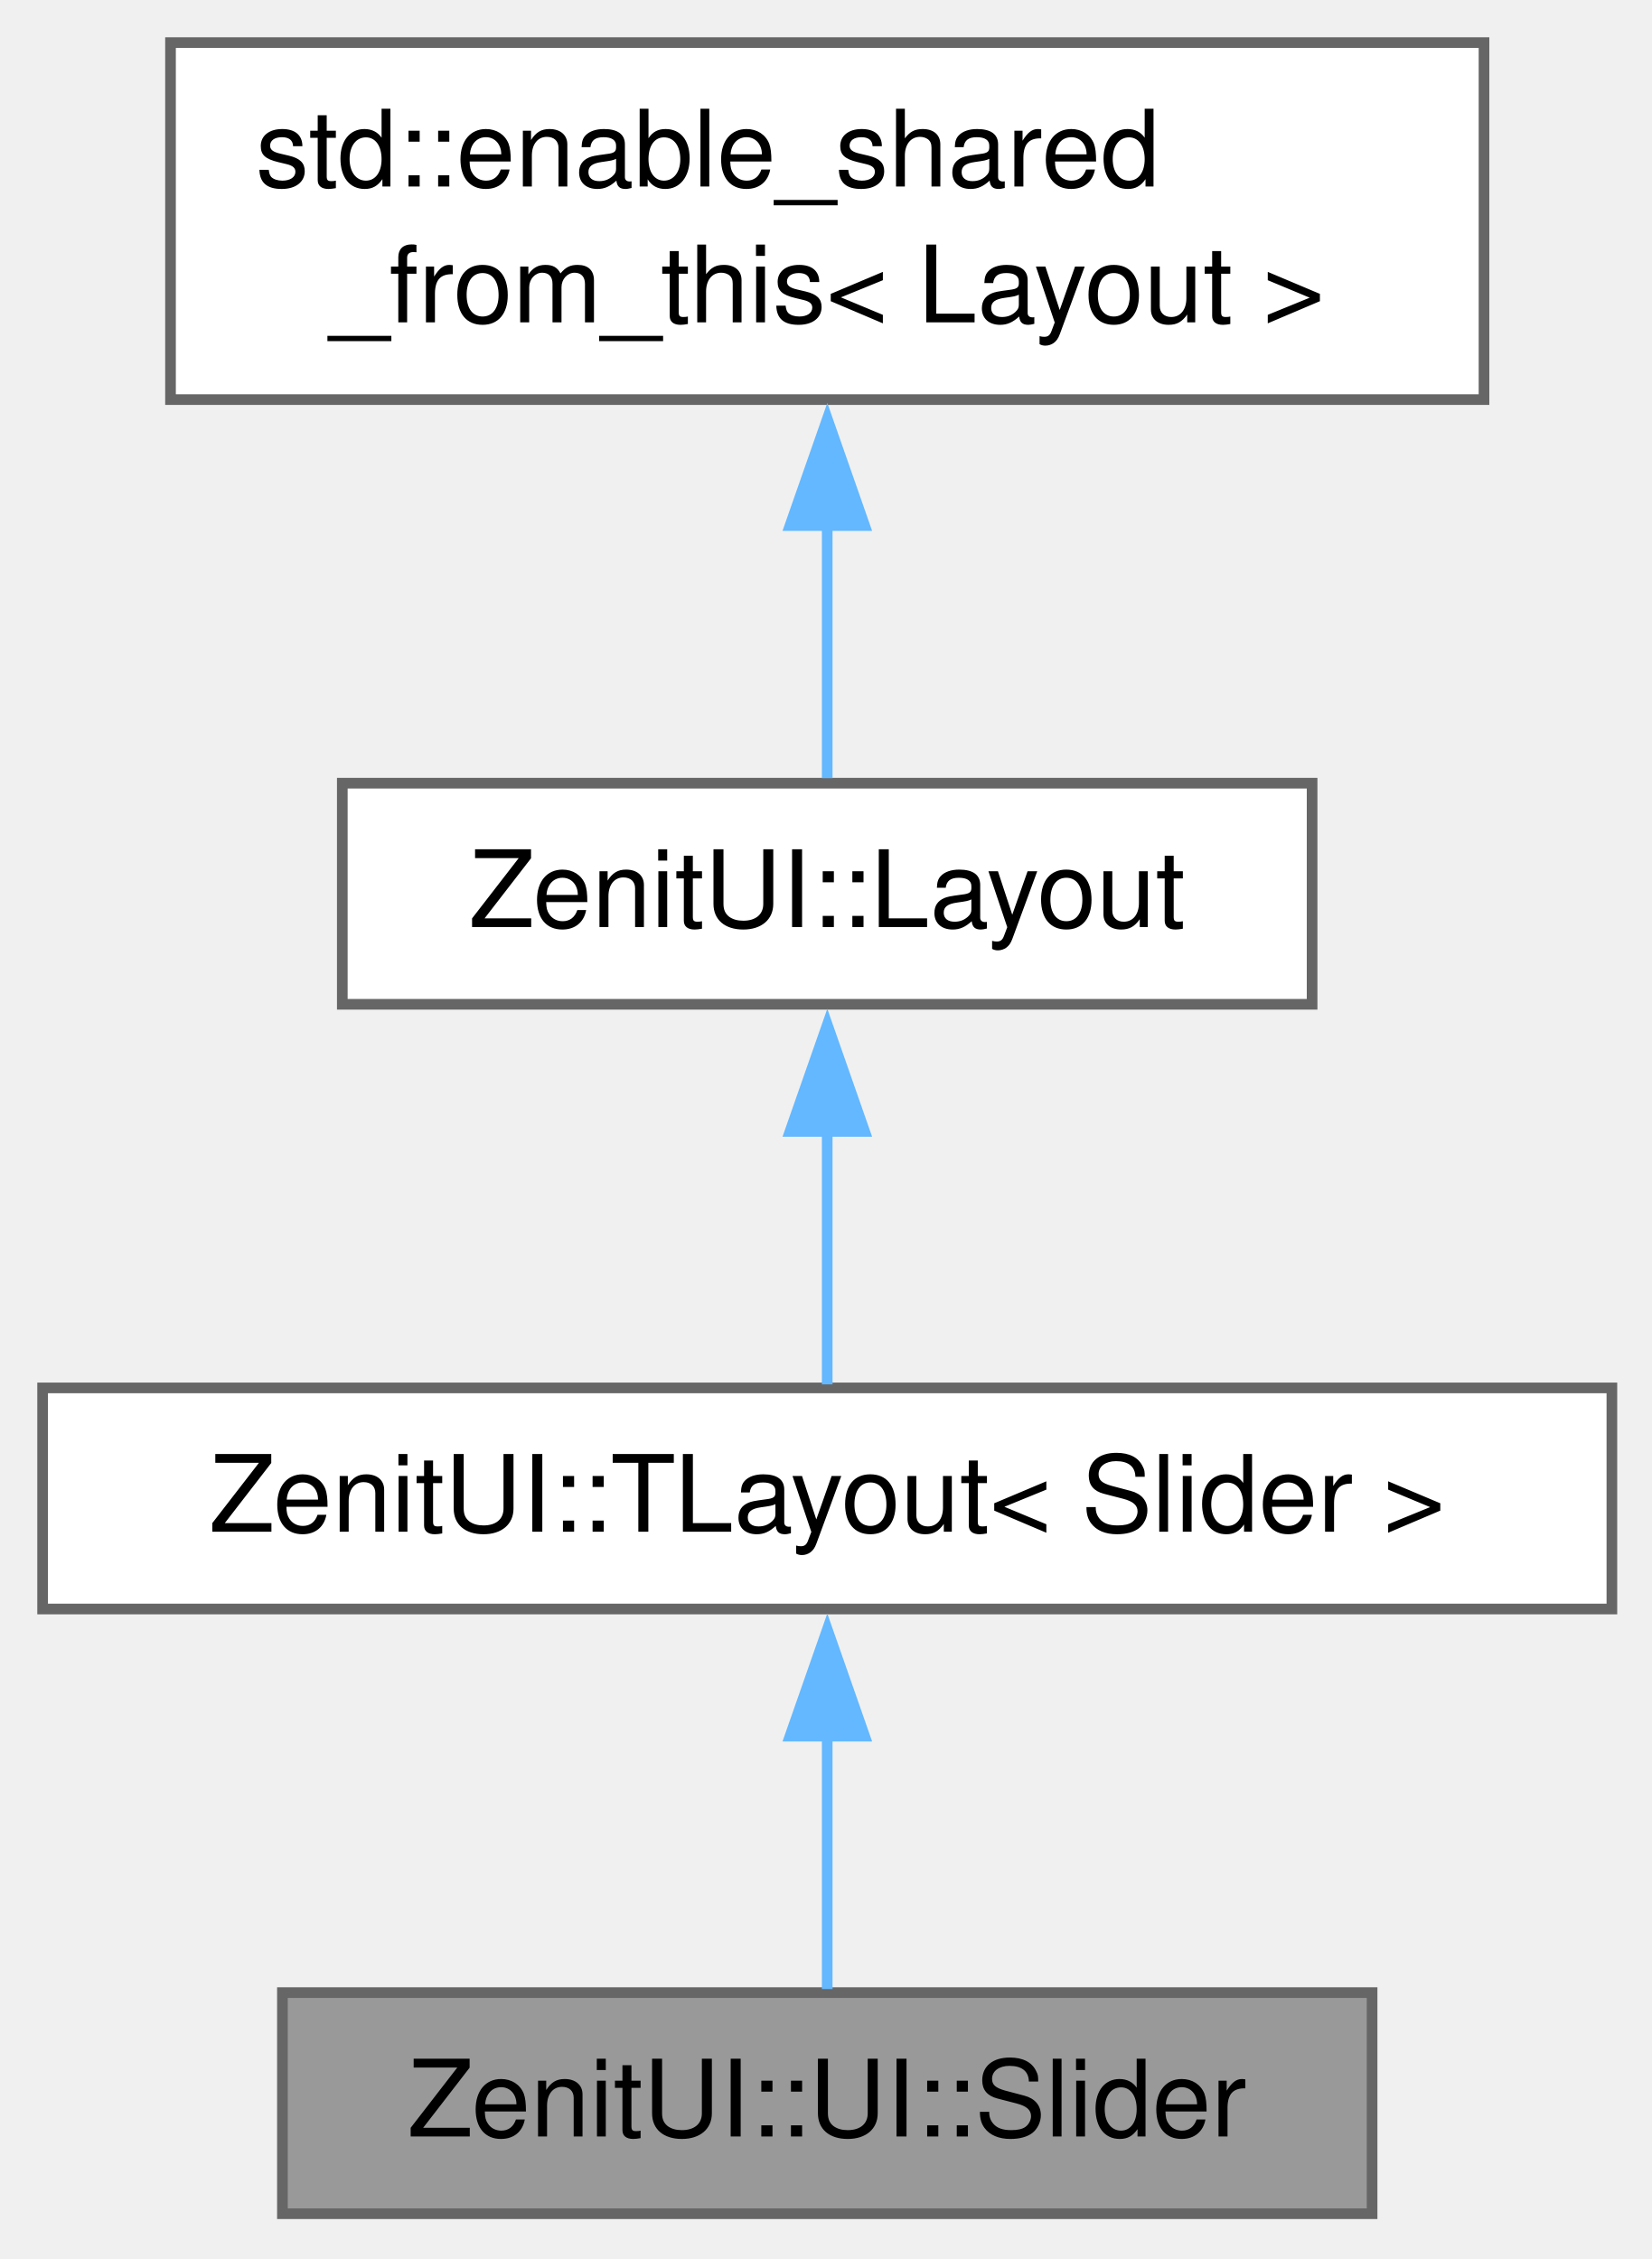
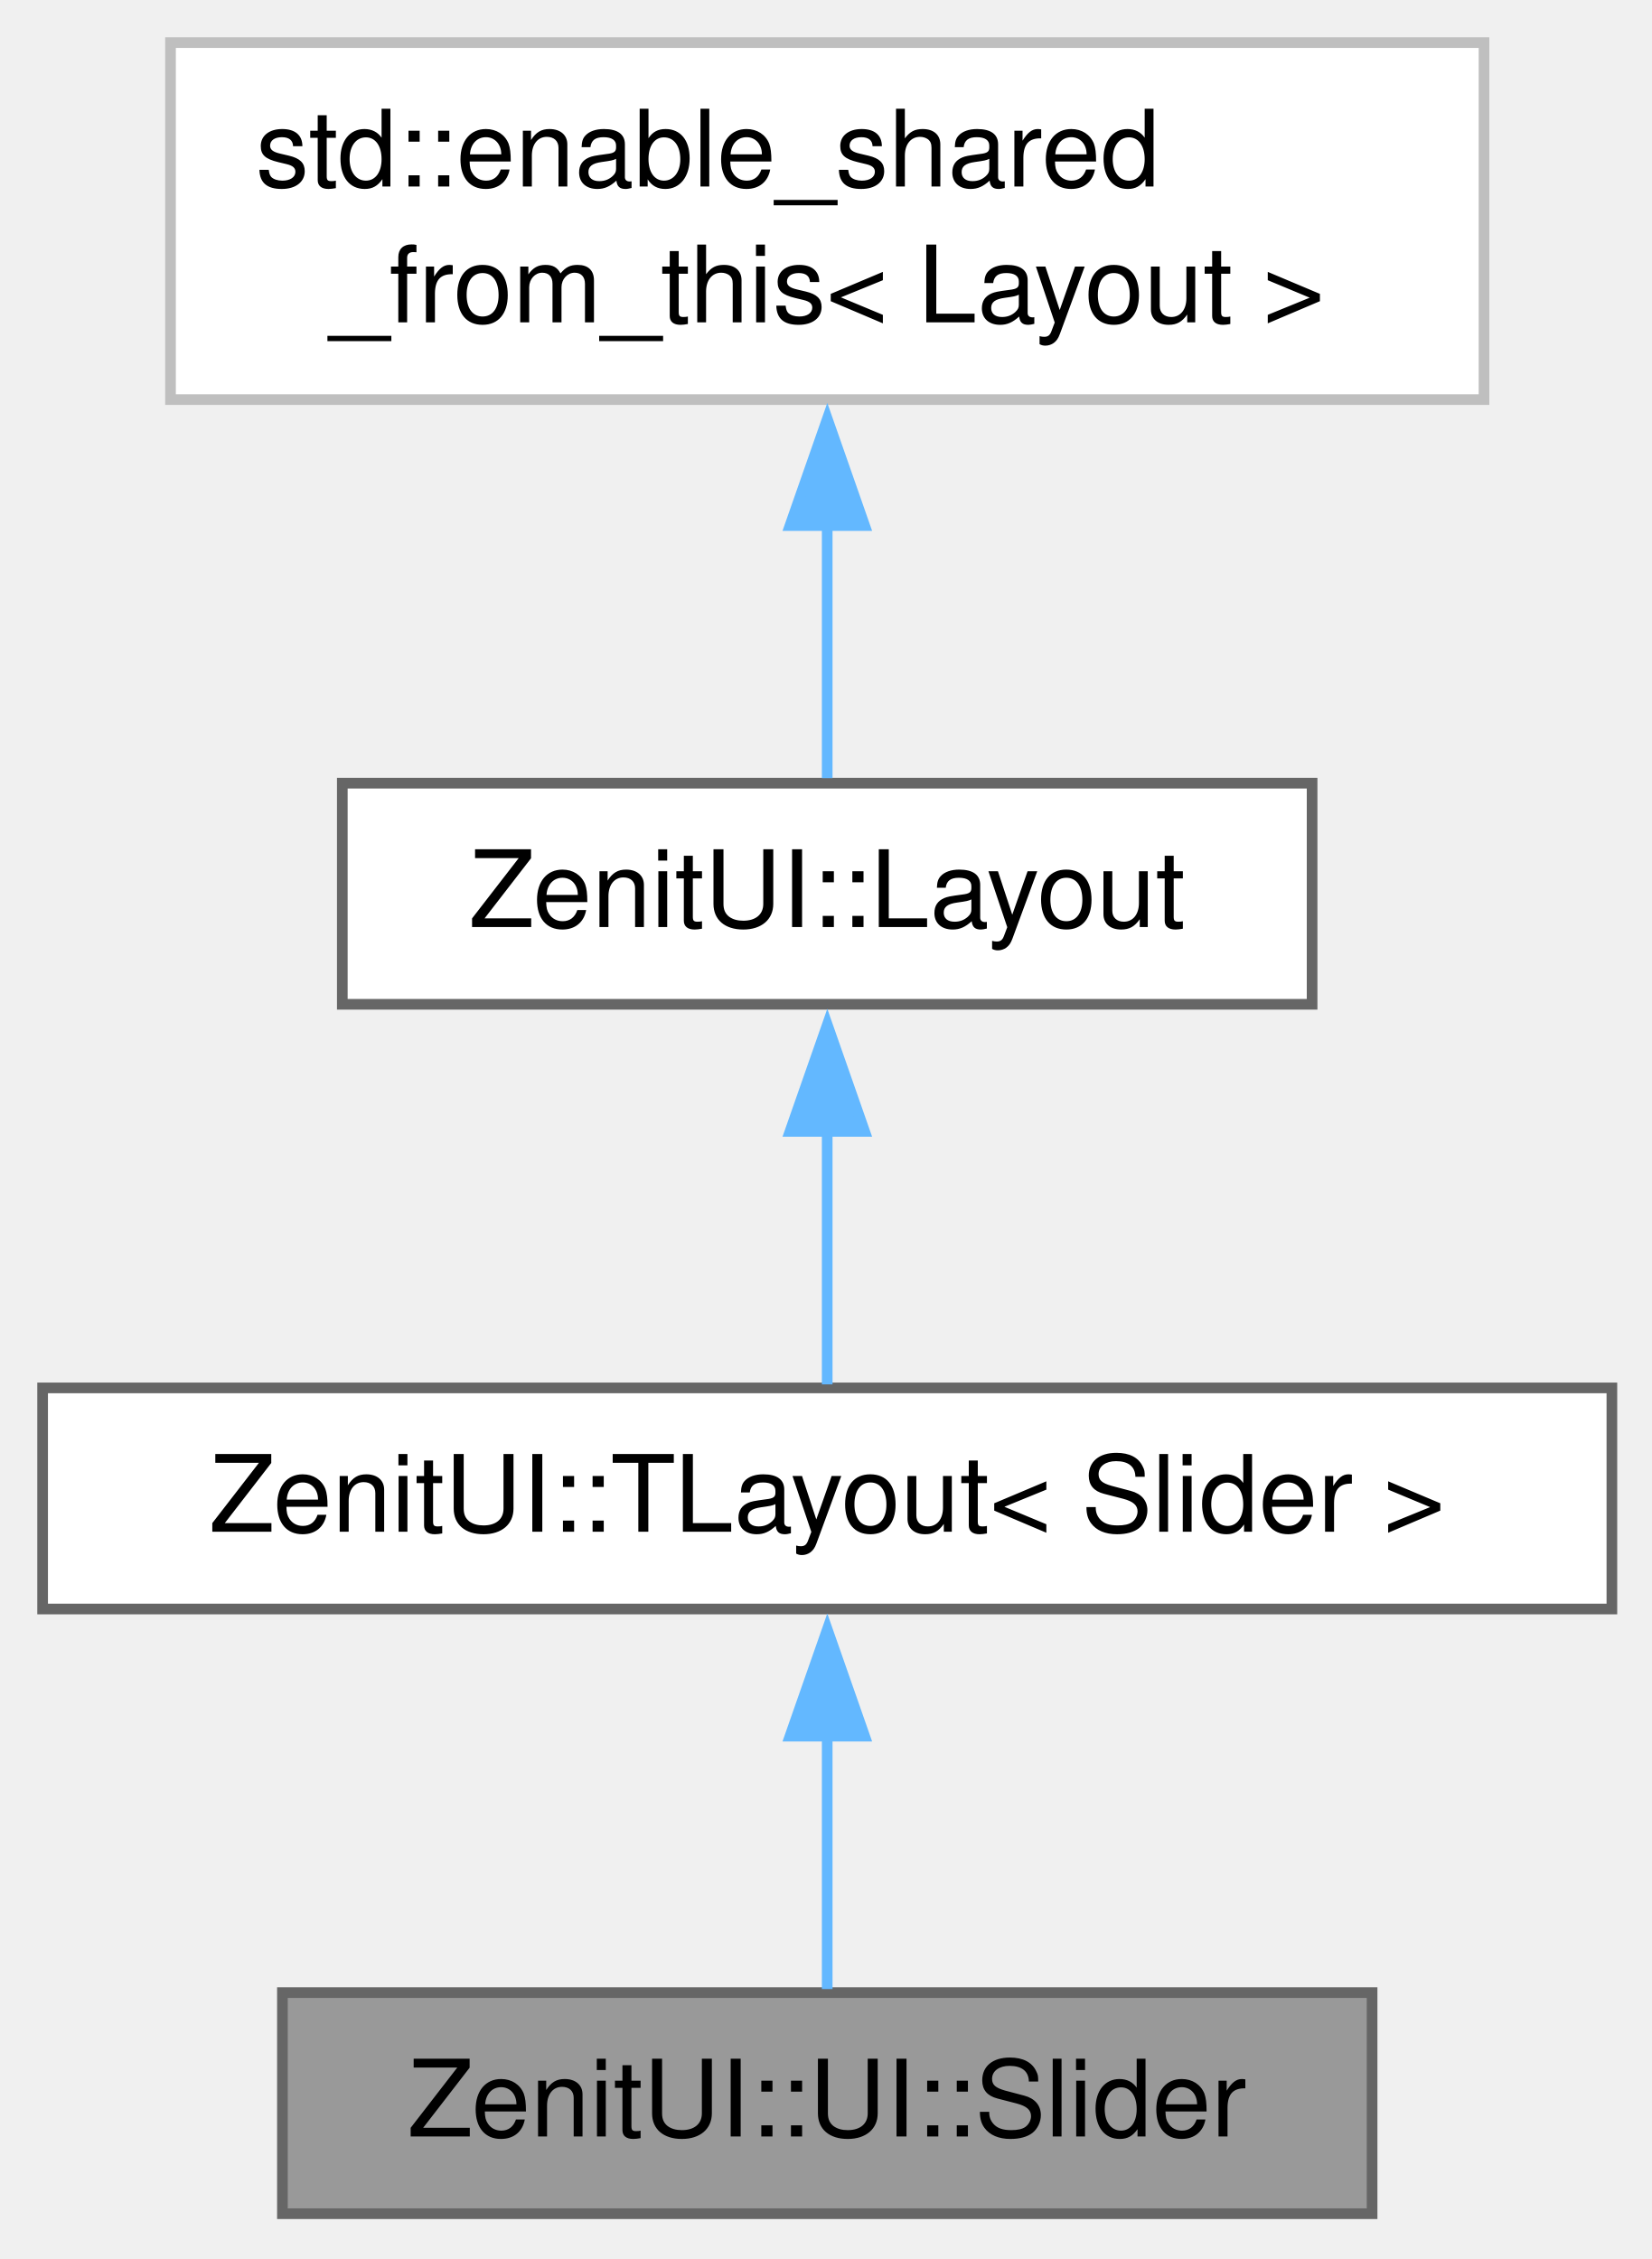
<svg xmlns="http://www.w3.org/2000/svg" xmlns:xlink="http://www.w3.org/1999/xlink" width="155pt" height="212pt" viewBox="0.00 0.00 155.00 212.00">
  <g id="graph0" class="graph" transform="scale(1 1) rotate(0) translate(4 207.75)">
    <g id="Node000001" class="node">
      <g id="a_Node000001">
        <a xlink:title="A [0, 1] slider with keyboard and pointer control.">
          <polygon fill="#999999" stroke="#666666" points="124.75,-20.75 22.5,-20.75 22.5,0 124.75,0 124.75,-20.75" />
          <text xml:space="preserve" text-anchor="middle" x="73.62" y="-7.25" font-family="Helvetica,sans-Serif" font-size="10.00">ZenitUI::UI::Slider</text>
        </a>
      </g>
    </g>
    <g id="Node000002" class="node">
      <g id="a_Node000002">
        <a xlink:href="classZenitUI_1_1TLayout.html" target="_top" xlink:title=" ">
          <polygon fill="white" stroke="#666666" points="147.25,-77.5 0,-77.5 0,-56.75 147.25,-56.75 147.25,-77.5" />
          <text xml:space="preserve" text-anchor="middle" x="73.62" y="-64" font-family="Helvetica,sans-Serif" font-size="10.00">ZenitUI::TLayout&lt; Slider &gt;</text>
        </a>
      </g>
    </g>
    <g id="edge1_Node000001_Node000002" class="edge">
      <g id="a_edge1_Node000001_Node000002">
        <a xlink:title=" ">
          <path fill="none" stroke="#63b8ff" d="M73.62,-44.88C73.62,-36.66 73.62,-27.68 73.62,-21.08" />
          <polygon fill="#63b8ff" stroke="#63b8ff" points="70.13,-44.82 73.63,-54.82 77.13,-44.82 70.13,-44.82" />
        </a>
      </g>
    </g>
    <g id="Node000003" class="node">
      <g id="a_Node000003">
        <a xlink:href="classZenitUI_1_1Layout.html" target="_top" xlink:title="The base node type: tree, style, layout, input, scroll, render.">
          <polygon fill="white" stroke="#666666" points="119.12,-134.25 28.12,-134.25 28.12,-113.5 119.12,-113.5 119.12,-134.25" />
          <text xml:space="preserve" text-anchor="middle" x="73.62" y="-120.75" font-family="Helvetica,sans-Serif" font-size="10.00">ZenitUI::Layout</text>
        </a>
      </g>
    </g>
    <g id="edge2_Node000002_Node000003" class="edge">
      <g id="a_edge2_Node000002_Node000003">
        <a xlink:title=" ">
          <path fill="none" stroke="#63b8ff" d="M73.62,-101.63C73.62,-93.41 73.62,-84.43 73.62,-77.83" />
          <polygon fill="#63b8ff" stroke="#63b8ff" points="70.13,-101.57 73.63,-111.57 77.13,-101.57 70.13,-101.57" />
        </a>
      </g>
    </g>
    <g id="Node000004" class="node">
      <g id="a_Node000004">
        <a xlink:title=" ">
-           <polygon fill="white" stroke="#666666" points="135.25,-203.75 12,-203.75 12,-170.25 135.25,-170.25 135.25,-203.75" />
+           <polygon fill="white" stroke="#bfbfbf" points="135.25,-203.75 12,-203.75 12,-170.25 135.25,-170.25 135.25,-203.75" />
          <text xml:space="preserve" text-anchor="start" x="20" y="-190.25" font-family="Helvetica,sans-Serif" font-size="10.00">std::enable_shared</text>
          <text xml:space="preserve" text-anchor="middle" x="73.62" y="-177.5" font-family="Helvetica,sans-Serif" font-size="10.00">_from_this&lt; Layout &gt;</text>
        </a>
      </g>
    </g>
    <g id="edge3_Node000003_Node000004" class="edge">
      <g id="a_edge3_Node000003_Node000004">
        <a xlink:title=" ">
          <path fill="none" stroke="#63b8ff" d="M73.62,-158.44C73.62,-149.96 73.62,-141.17 73.62,-134.72" />
          <polygon fill="#63b8ff" stroke="#63b8ff" points="70.13,-158.43 73.63,-168.43 77.13,-158.43 70.13,-158.43" />
        </a>
      </g>
    </g>
  </g>
</svg>
